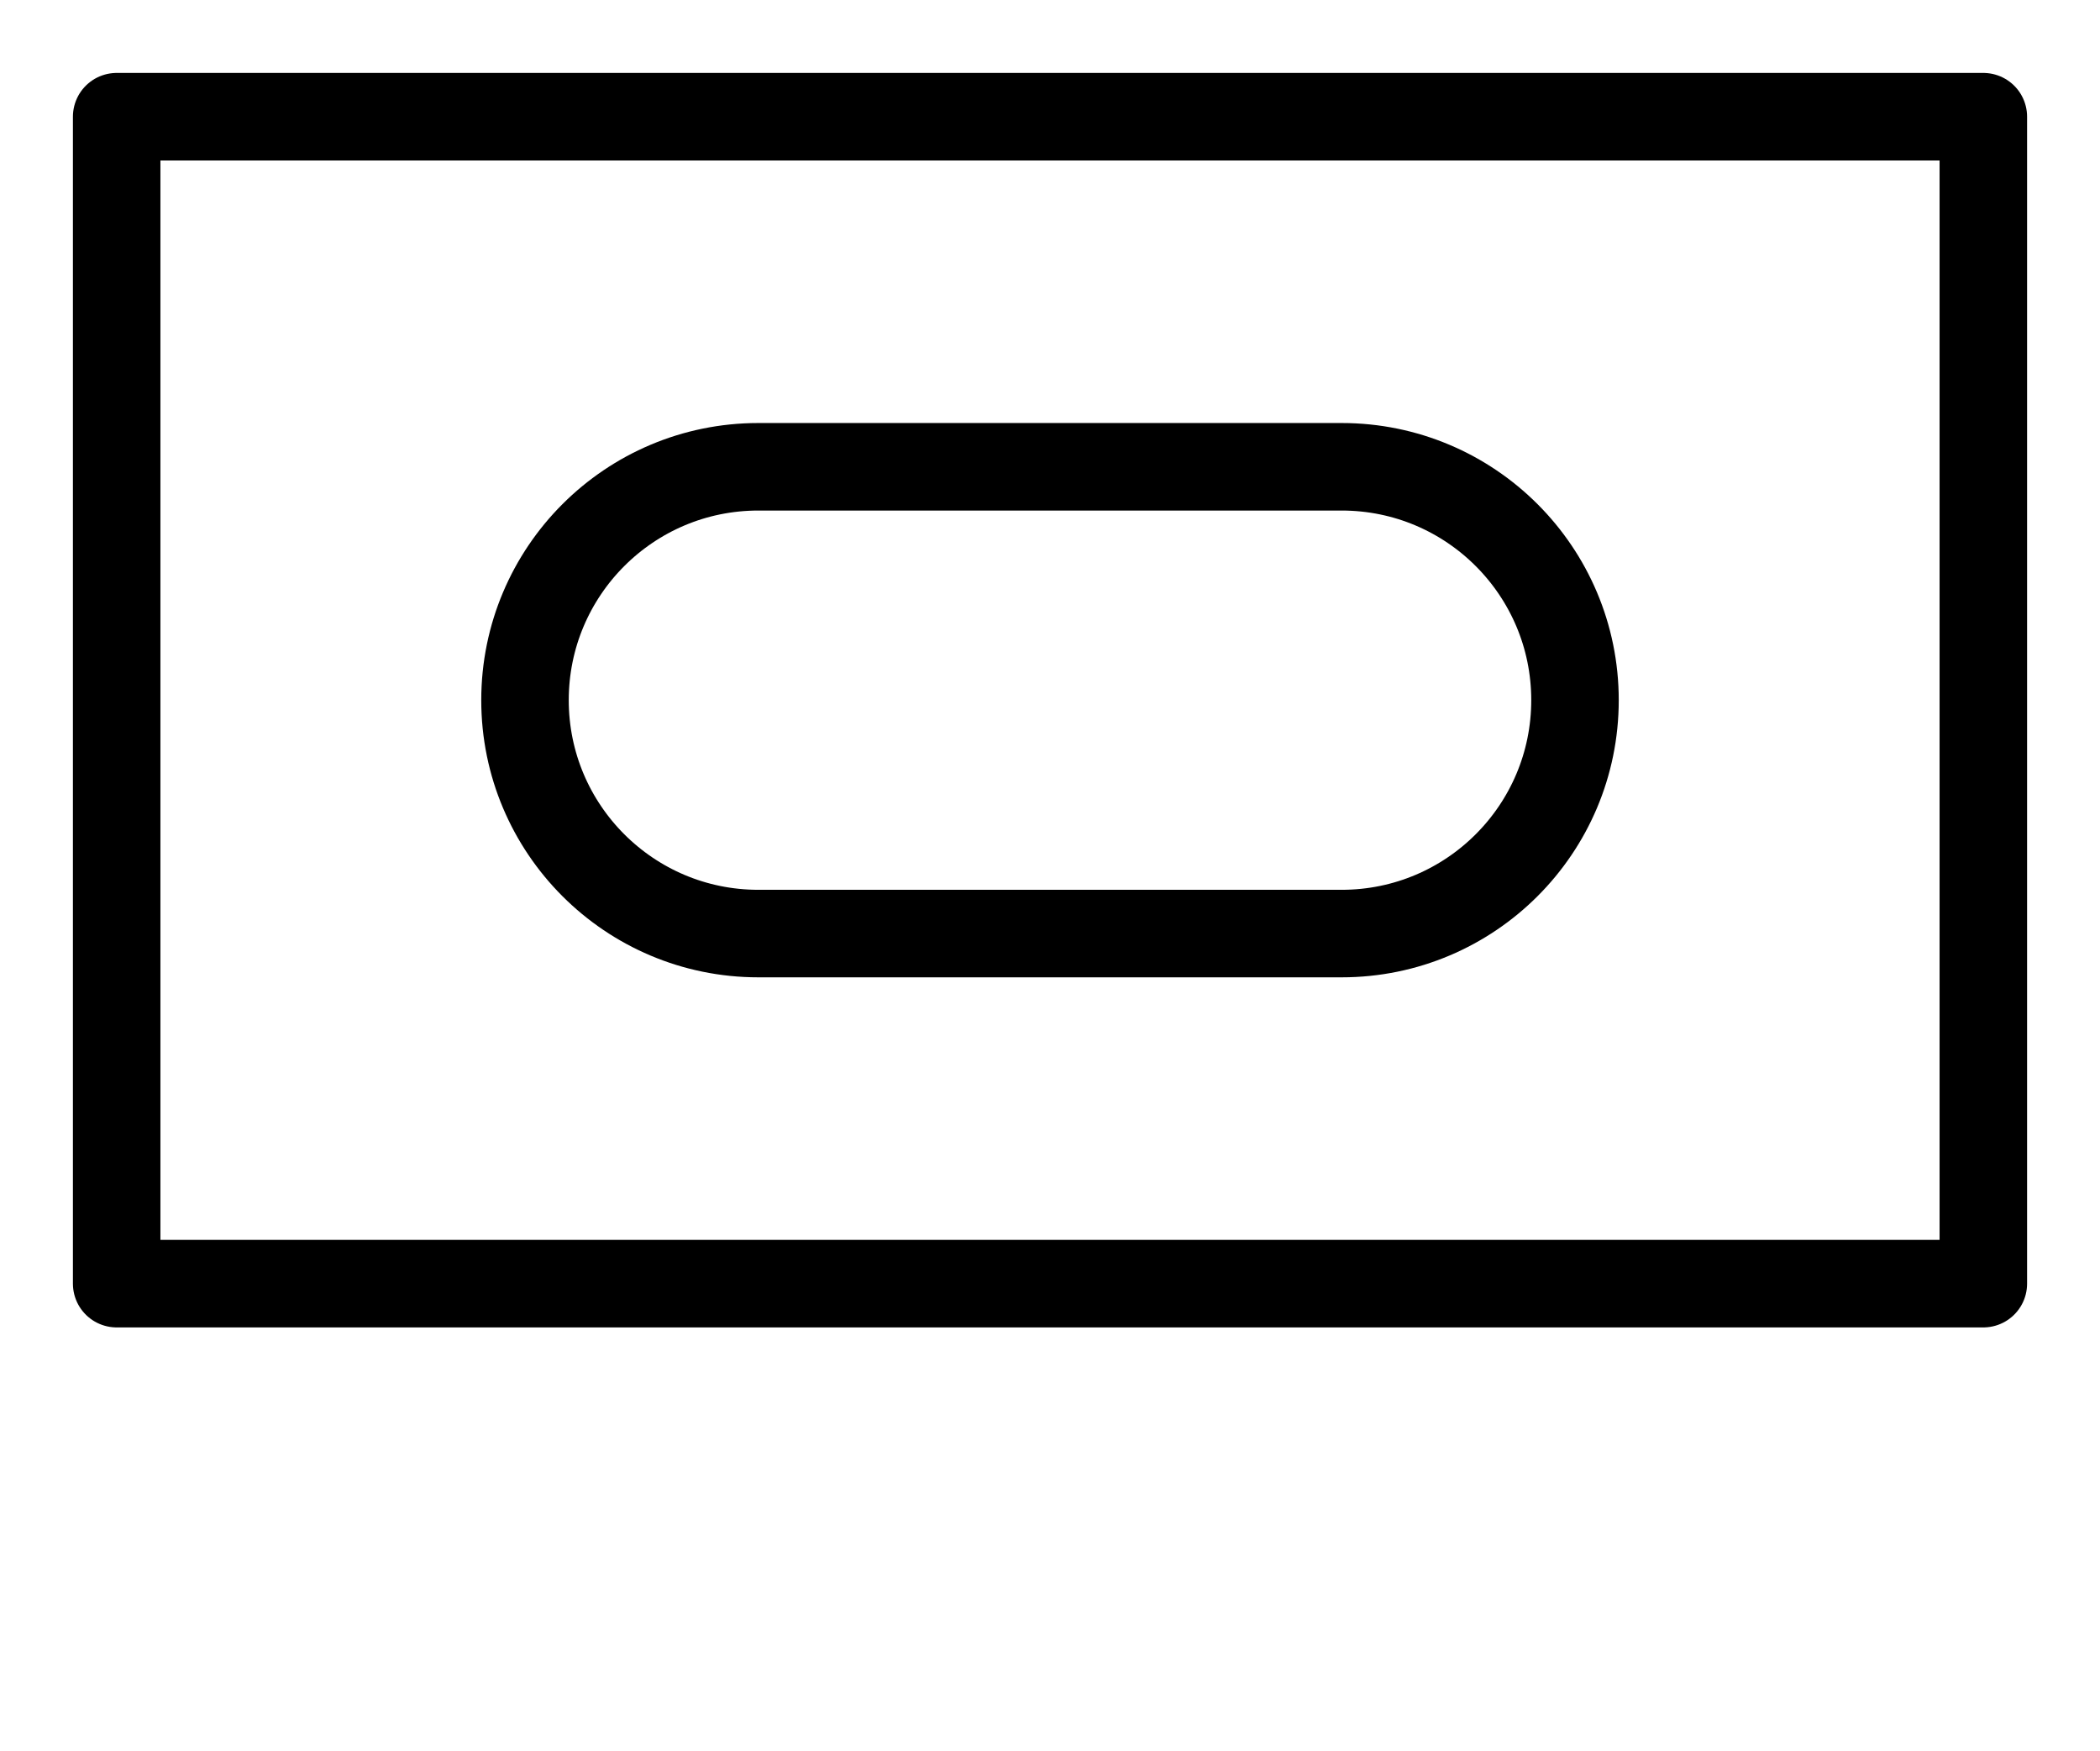
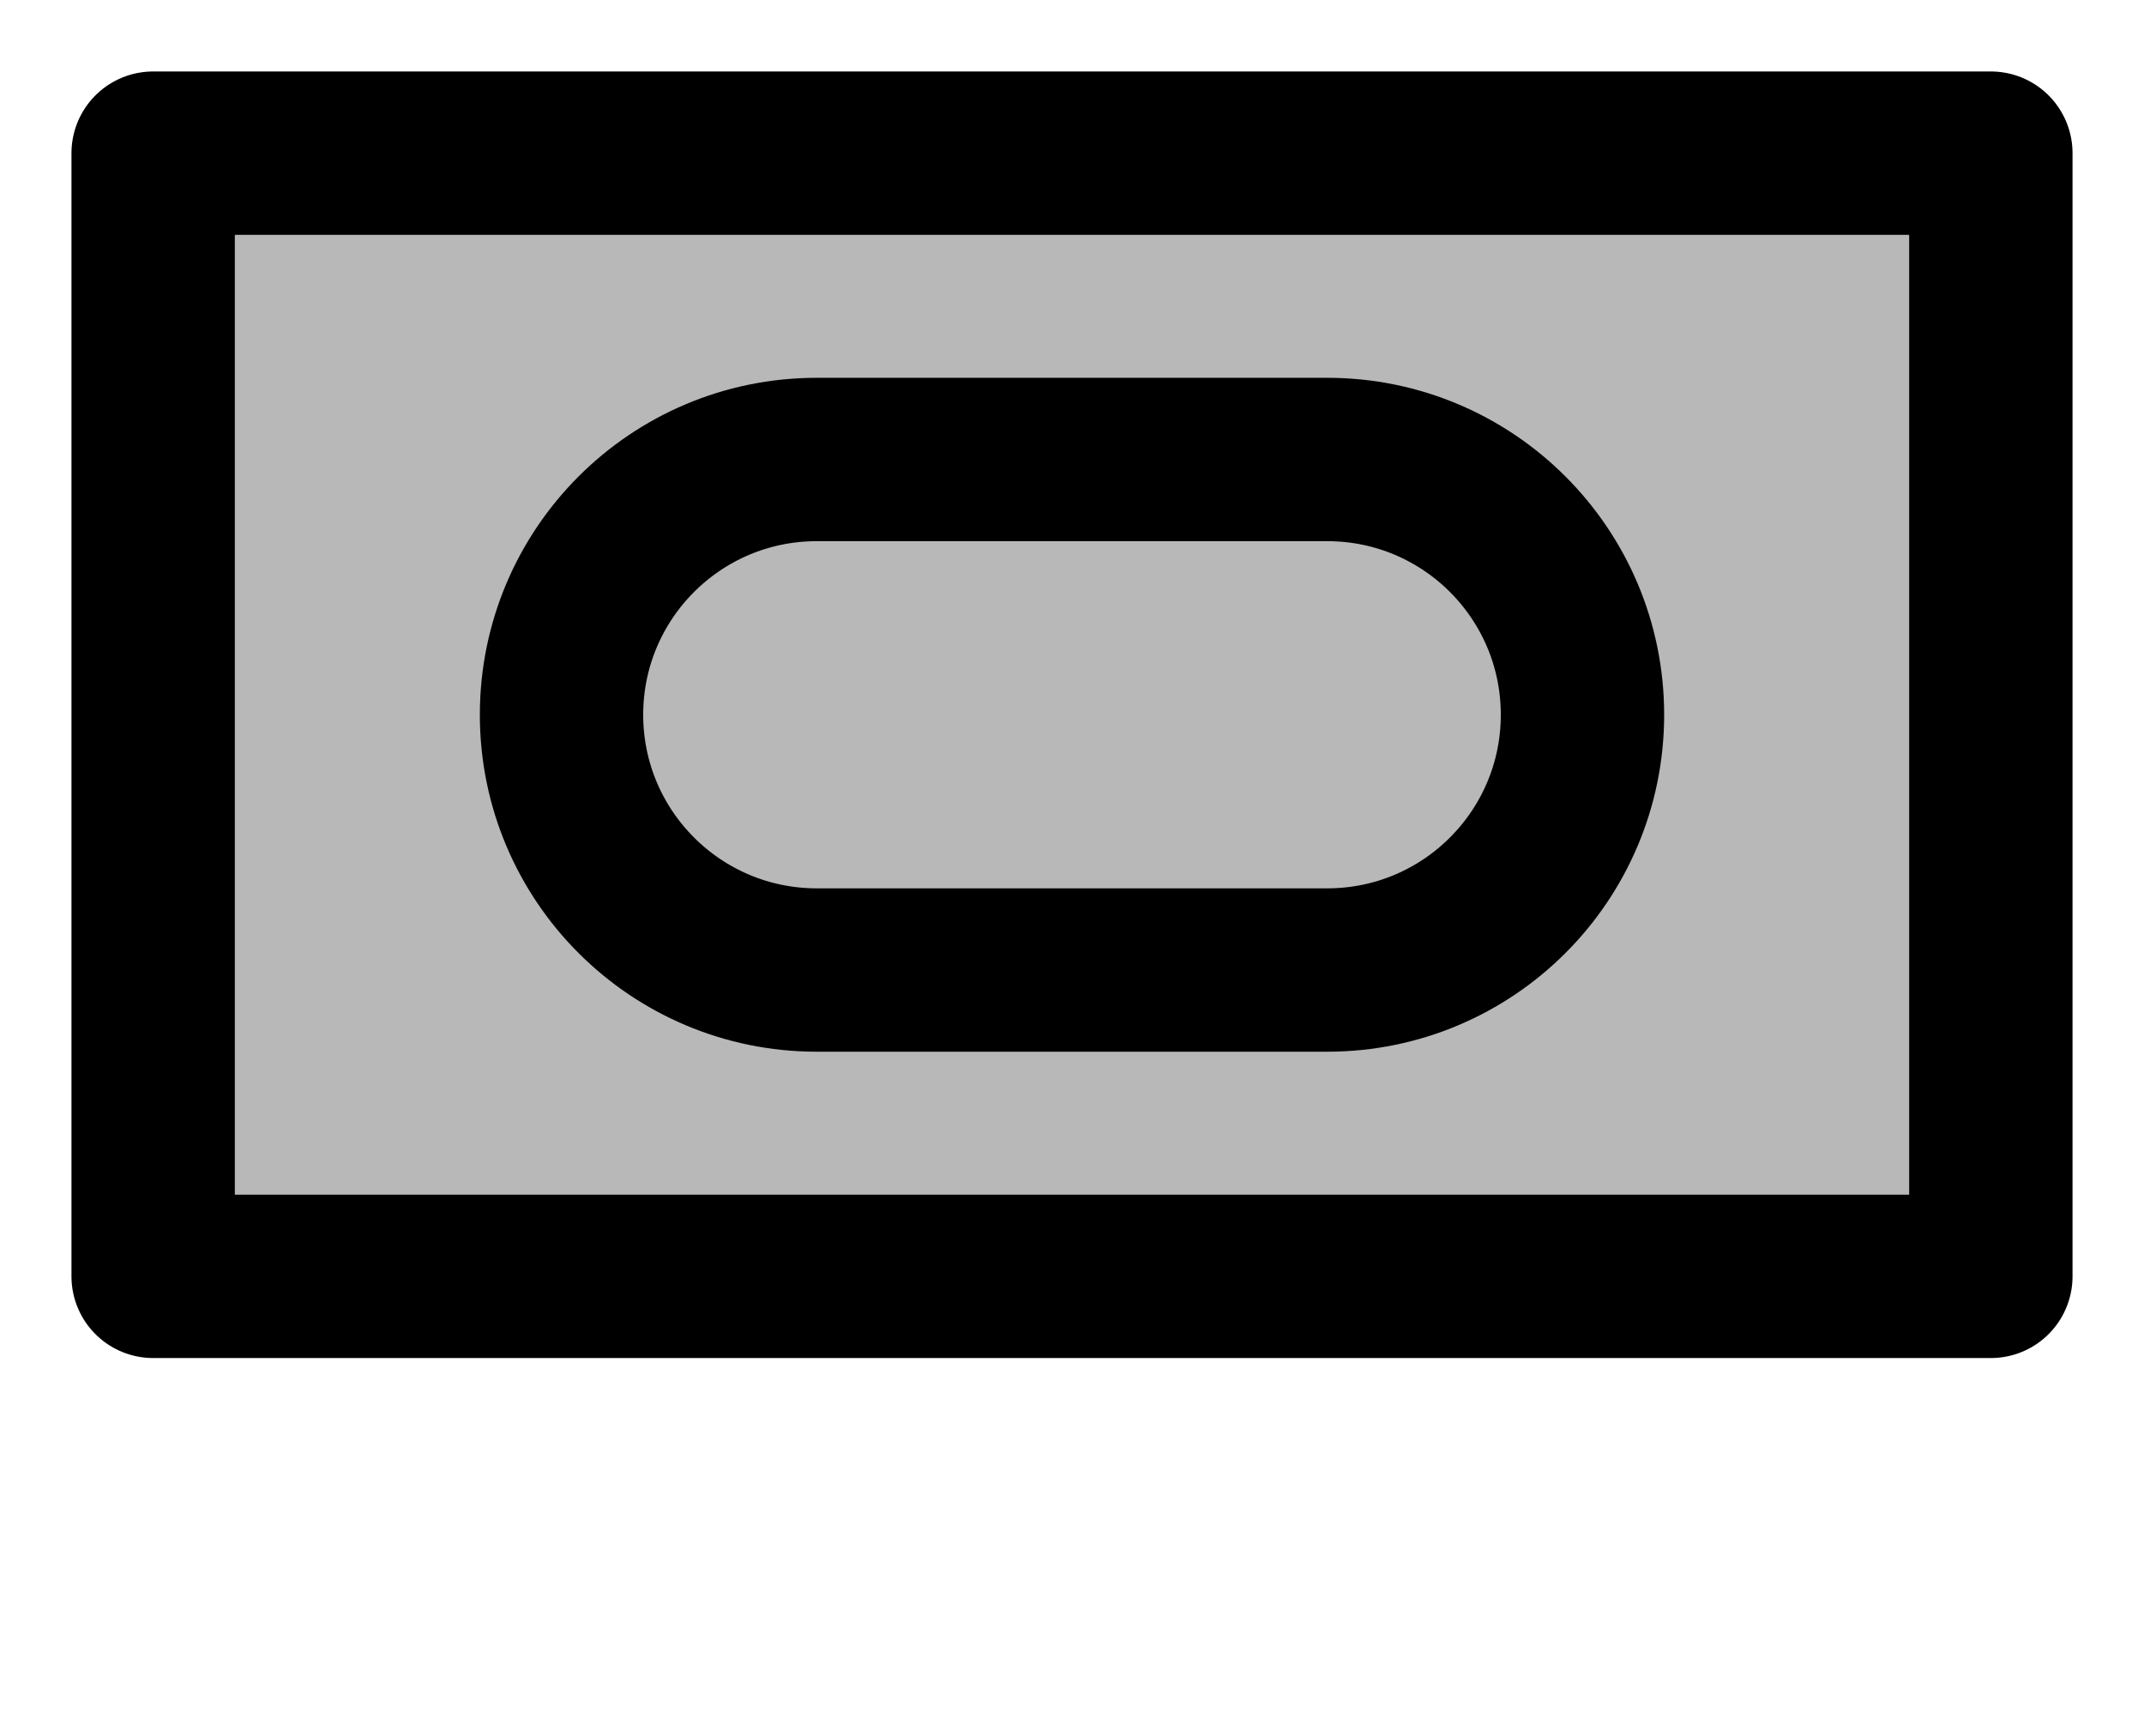
- <svg xmlns="http://www.w3.org/2000/svg" viewBox="0 0 36 30" width="36" height="30" fill="none" stroke="currentColor" stroke-width="1.5" stroke-linecap="round" stroke-linejoin="round">
-   <rect x="2" y="2" width="32" height="20" />
-   <rect x="9" y="8" width="18" height="8" rx="4" />
+ <svg xmlns="http://www.w3.org/2000/svg" viewBox="0 0 42 34" width="42" height="34" fill="none" stroke="currentColor" stroke-width="3.2" stroke-linecap="round" stroke-linejoin="round">
+   <rect x="3" y="3" width="36" height="22" fill="currentColor" fill-opacity="0.28" />
+   <rect x="11" y="9" width="20" height="10" rx="5" />
</svg>
